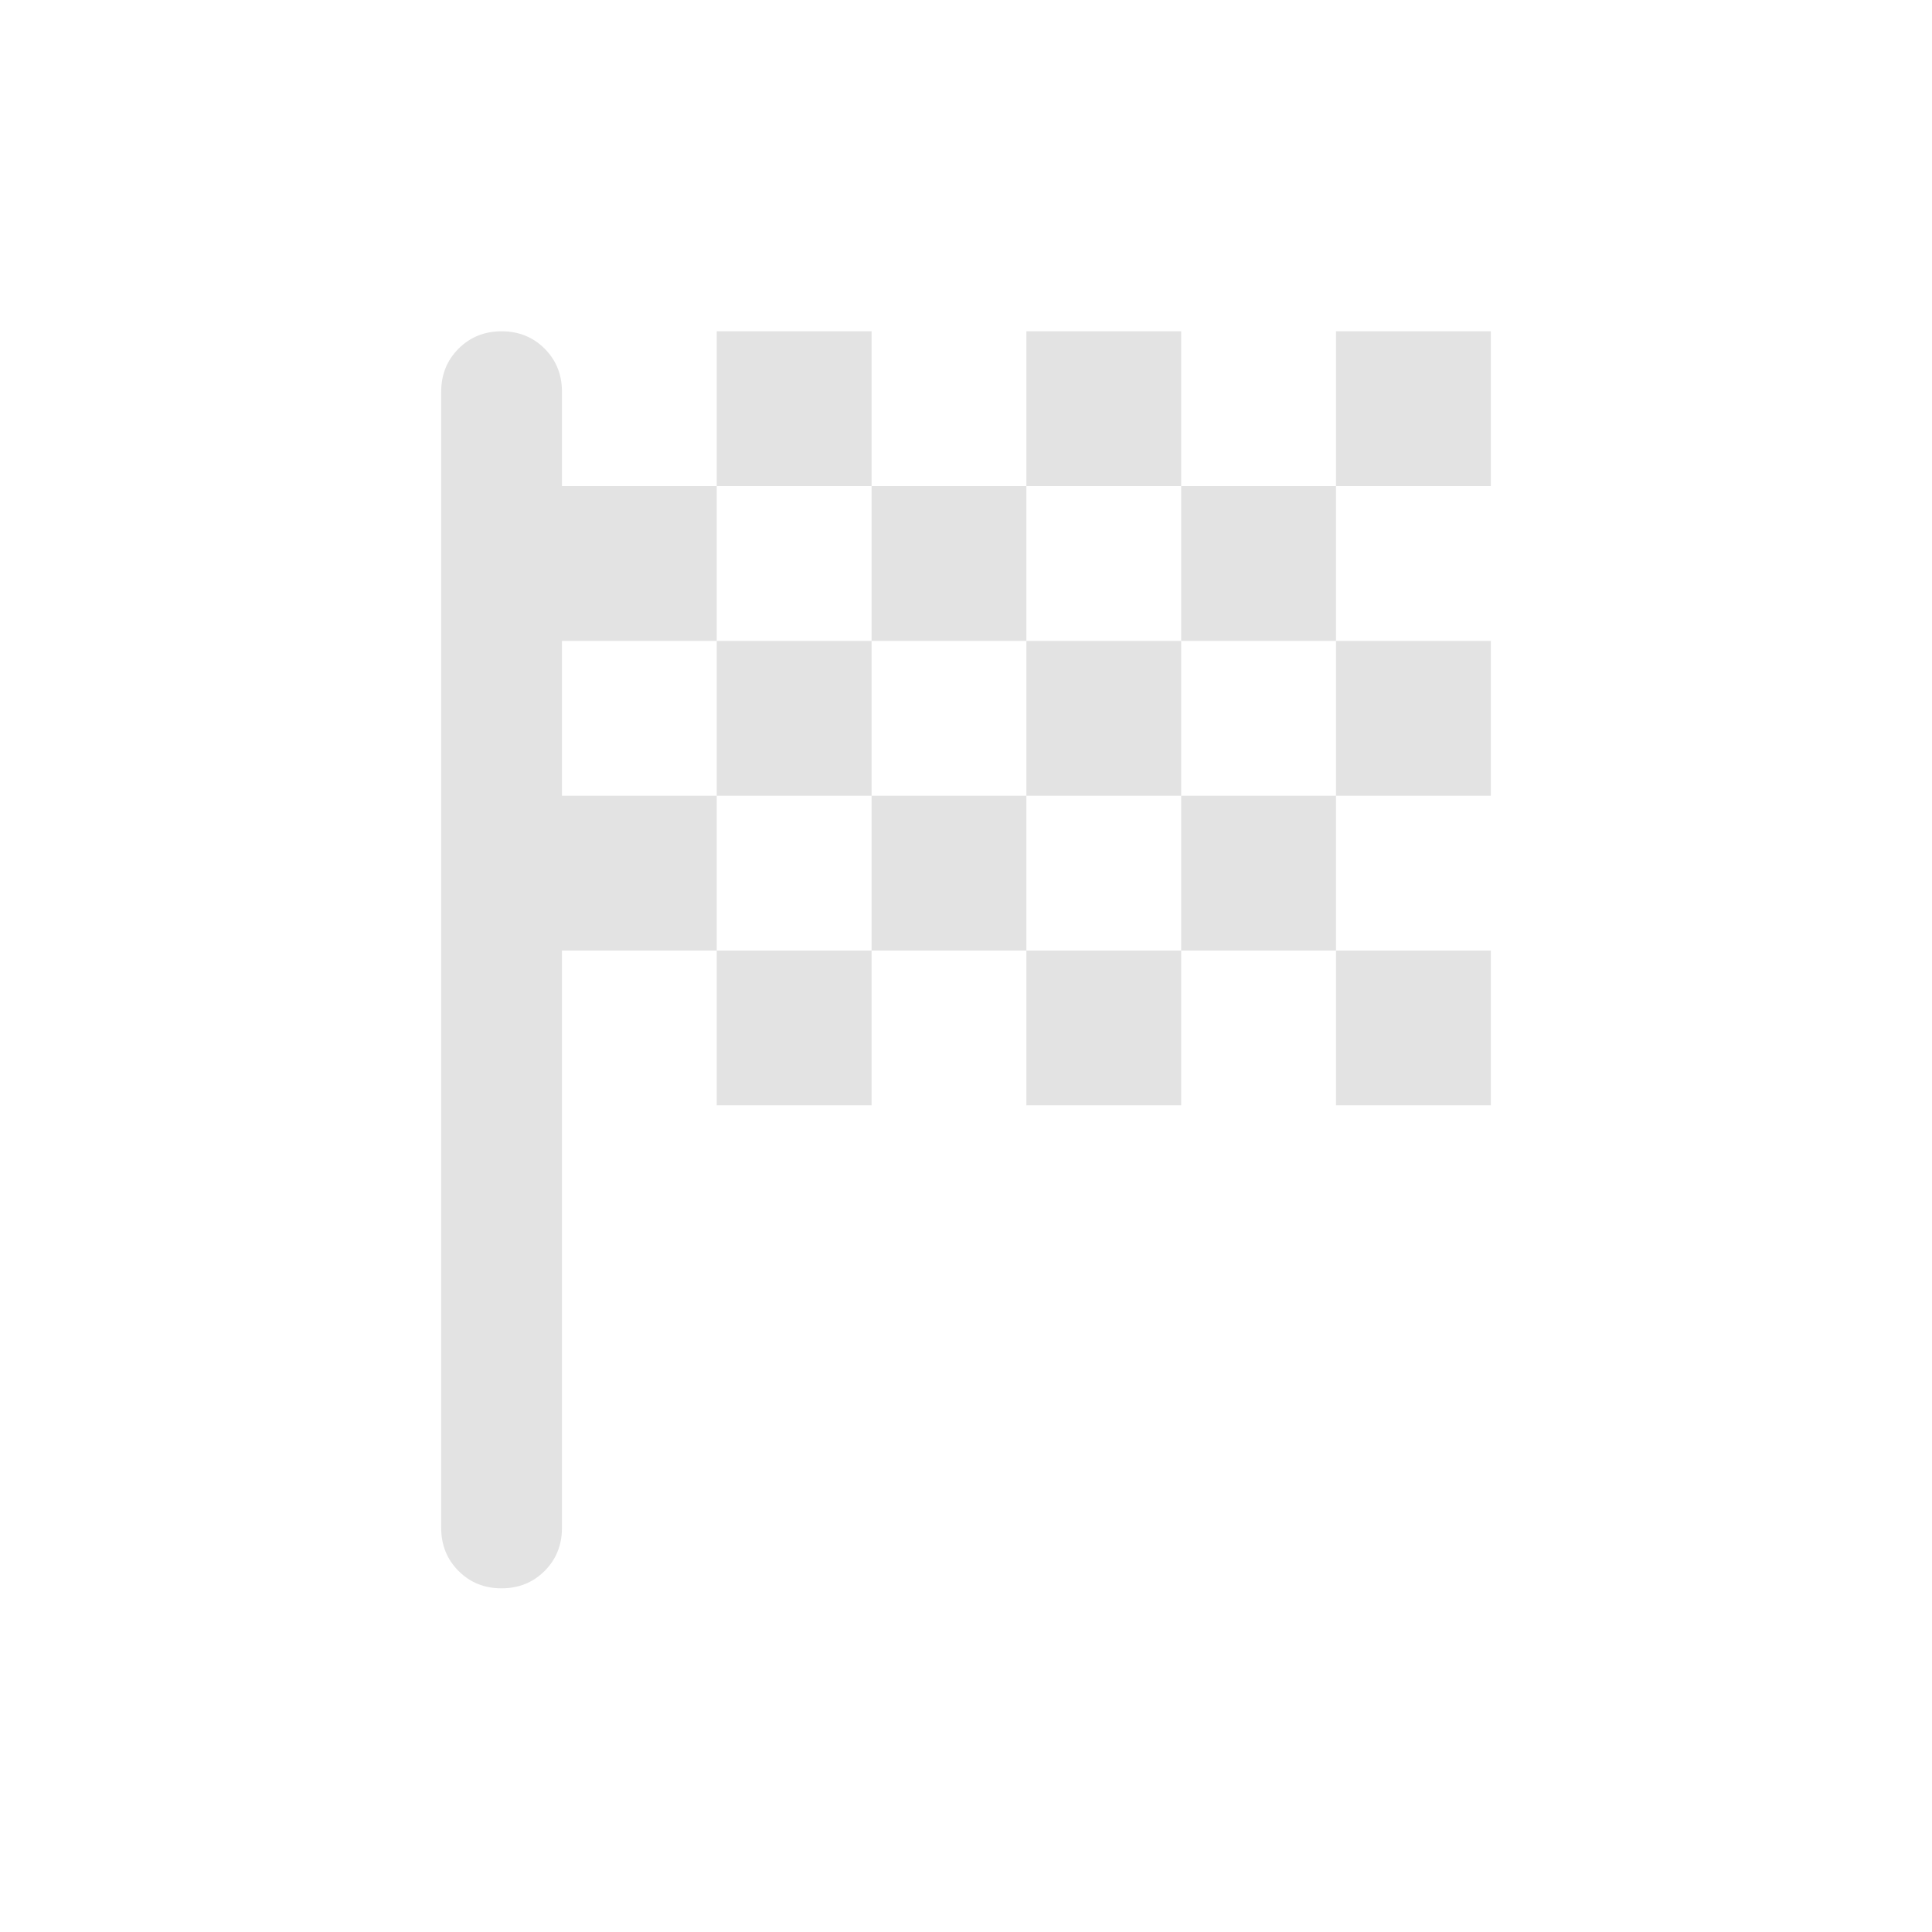
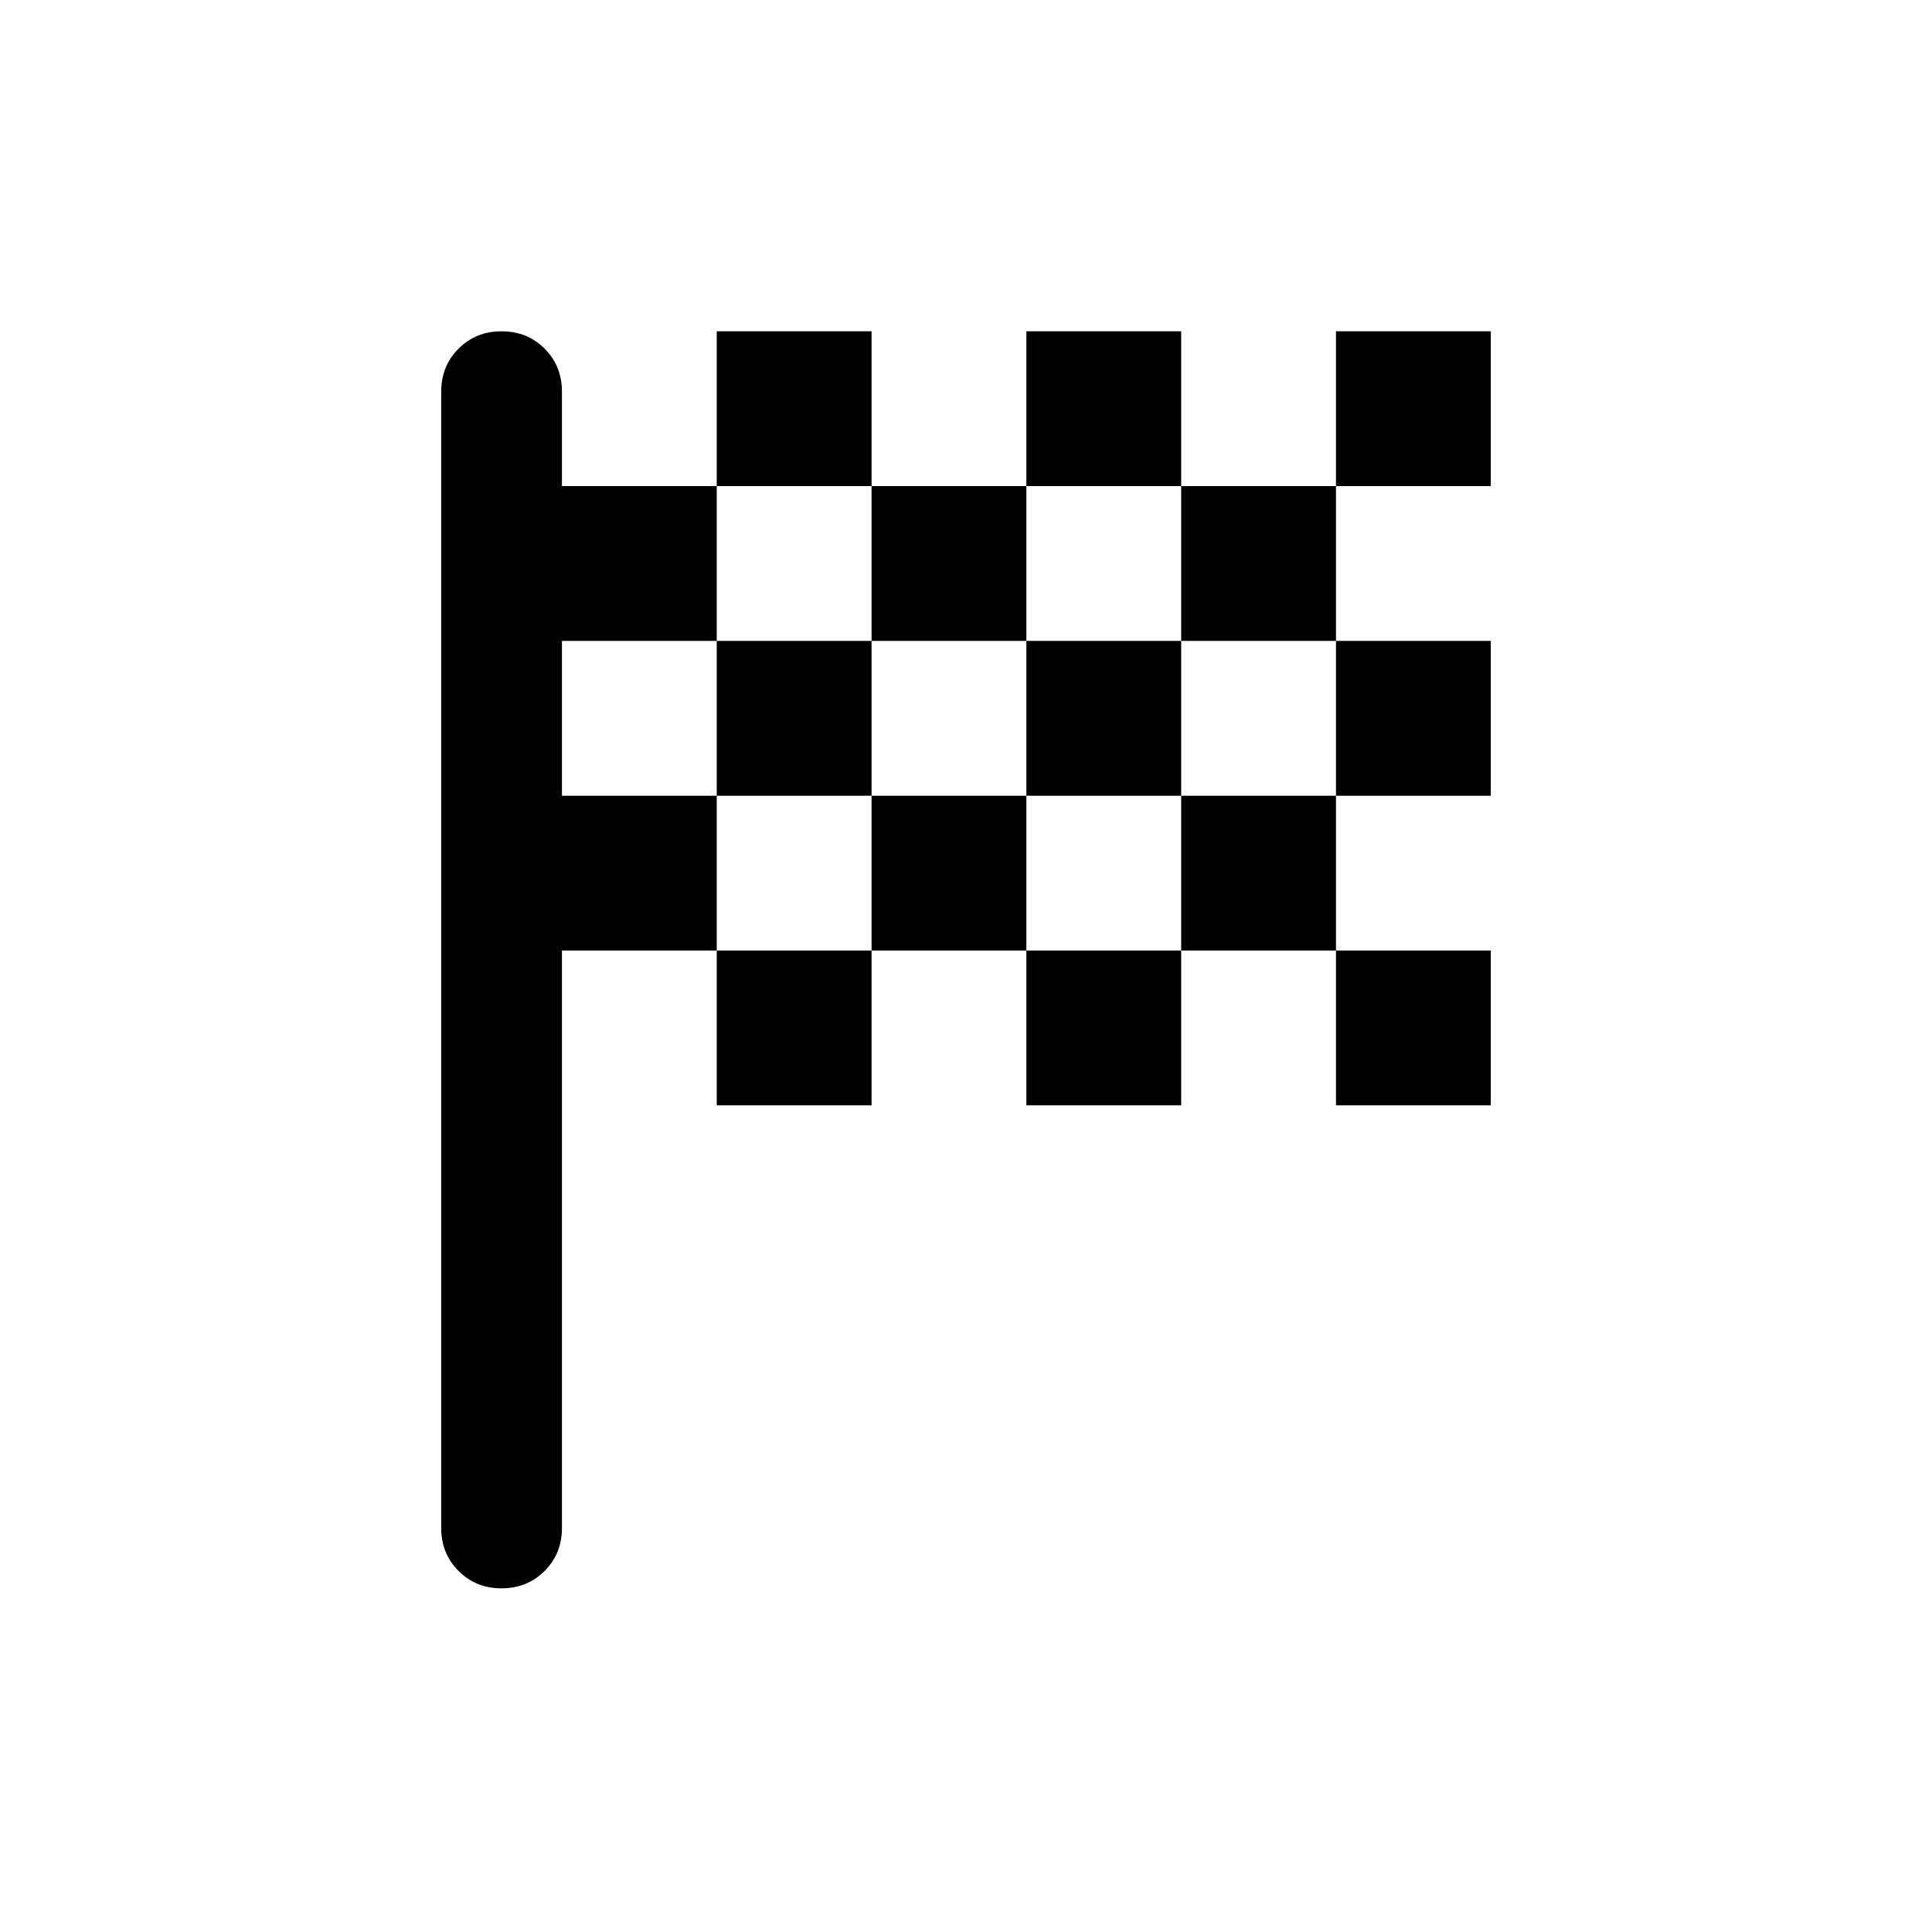
- <svg xmlns="http://www.w3.org/2000/svg" height="24px" viewBox="0 -960 960 960" width="24px" fill="#e3e3e3">
+ <svg xmlns="http://www.w3.org/2000/svg" height="24px" viewBox="0 -960 960 960" width="24px" fill="currentColor">
  <path d="M356.15-718.46h76.93v-76.92h-76.93v76.92Zm153.85 0v-76.92h76.92v76.92H510ZM356.15-410.77v-76.92h76.93v76.92h-76.93Zm307.69-153.85v-76.92h76.93v76.92h-76.93Zm0 153.85v-76.92h76.93v76.92h-76.93Zm-153.84 0v-76.92h76.92v76.92H510Zm153.84-307.69v-76.92h76.93v76.92h-76.93Zm-230.76 76.92v-76.92H510v76.92h-76.92ZM227.85-179.39q-8.62-8.63-8.62-21.38v-564.62q0-12.74 8.63-21.37 8.63-8.62 21.38-8.62 12.76 0 21.38 8.62 8.61 8.63 8.61 21.37v46.93h76.92v76.92h-76.92v76.92h76.92v76.93h-76.92v286.92q0 12.75-8.63 21.38-8.63 8.62-21.38 8.62-12.76 0-21.37-8.62Zm359.07-308.3v-76.93h76.92v76.93h-76.92Zm-153.84 0v-76.93H510v76.93h-76.92Zm-76.93-76.93v-76.92h76.93v76.92h-76.93Zm153.85 0v-76.92h76.92v76.92H510Zm76.92-76.92v-76.92h76.92v76.92h-76.92Z" />
</svg>
